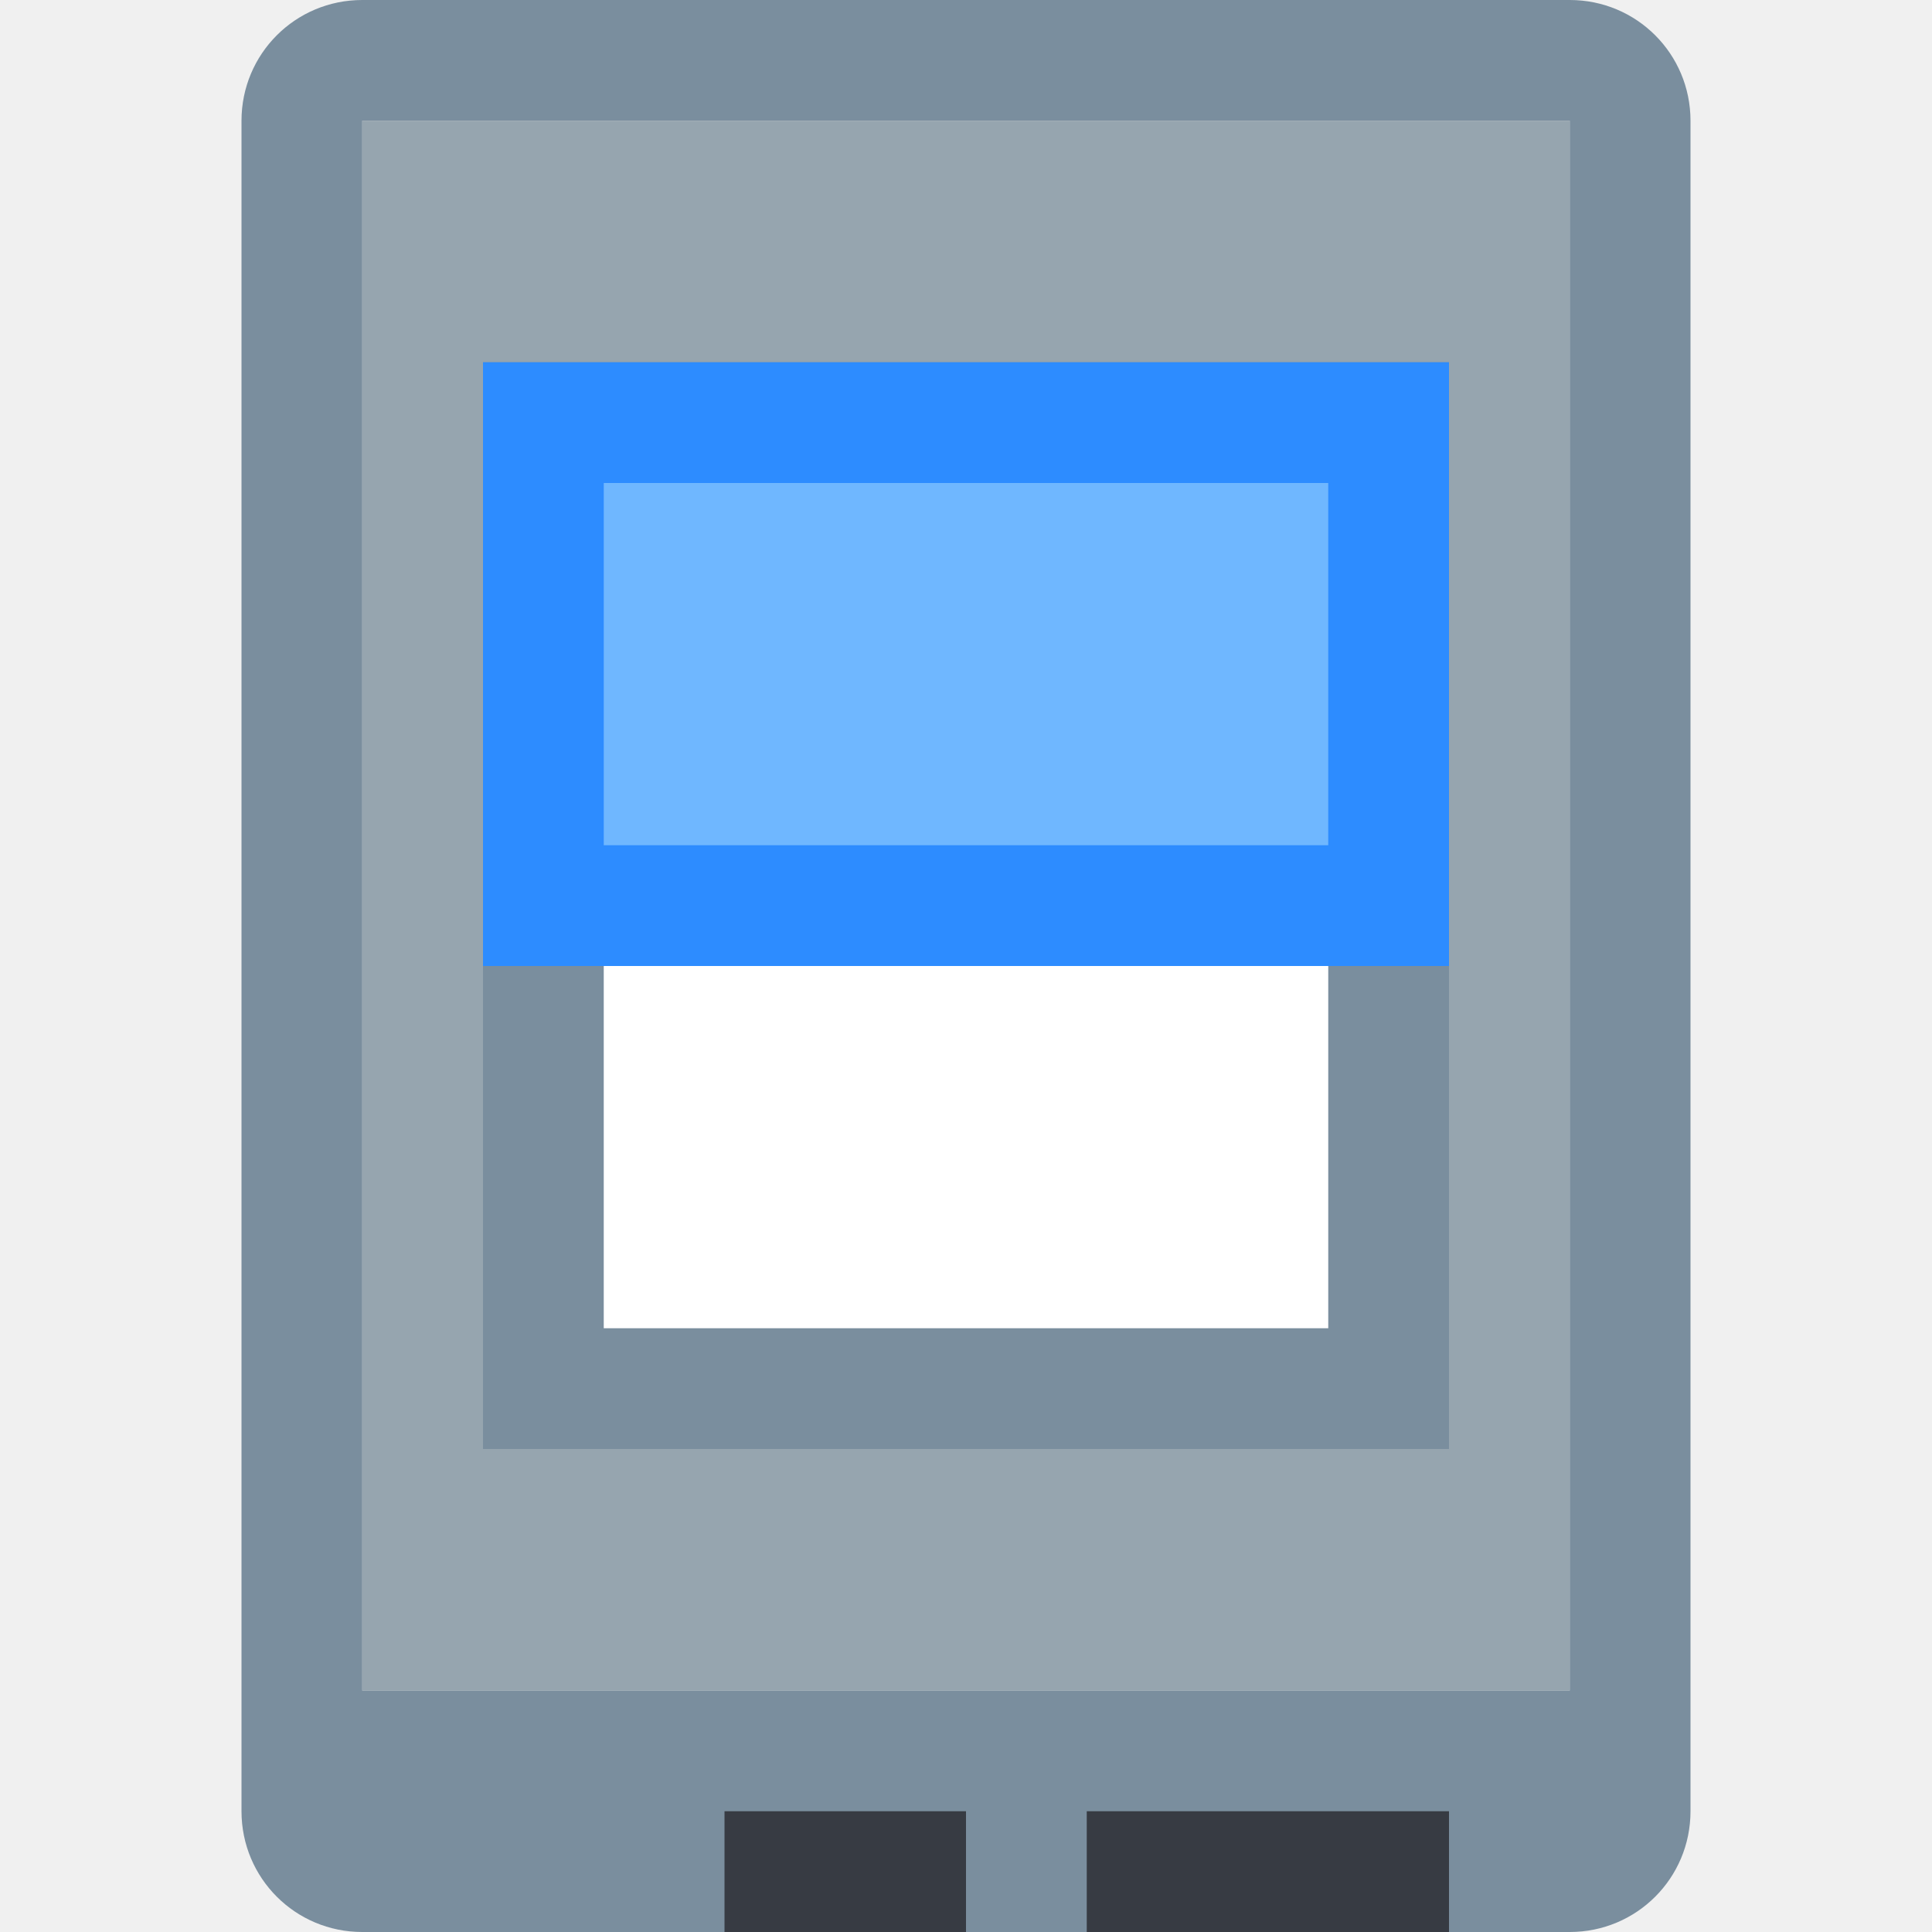
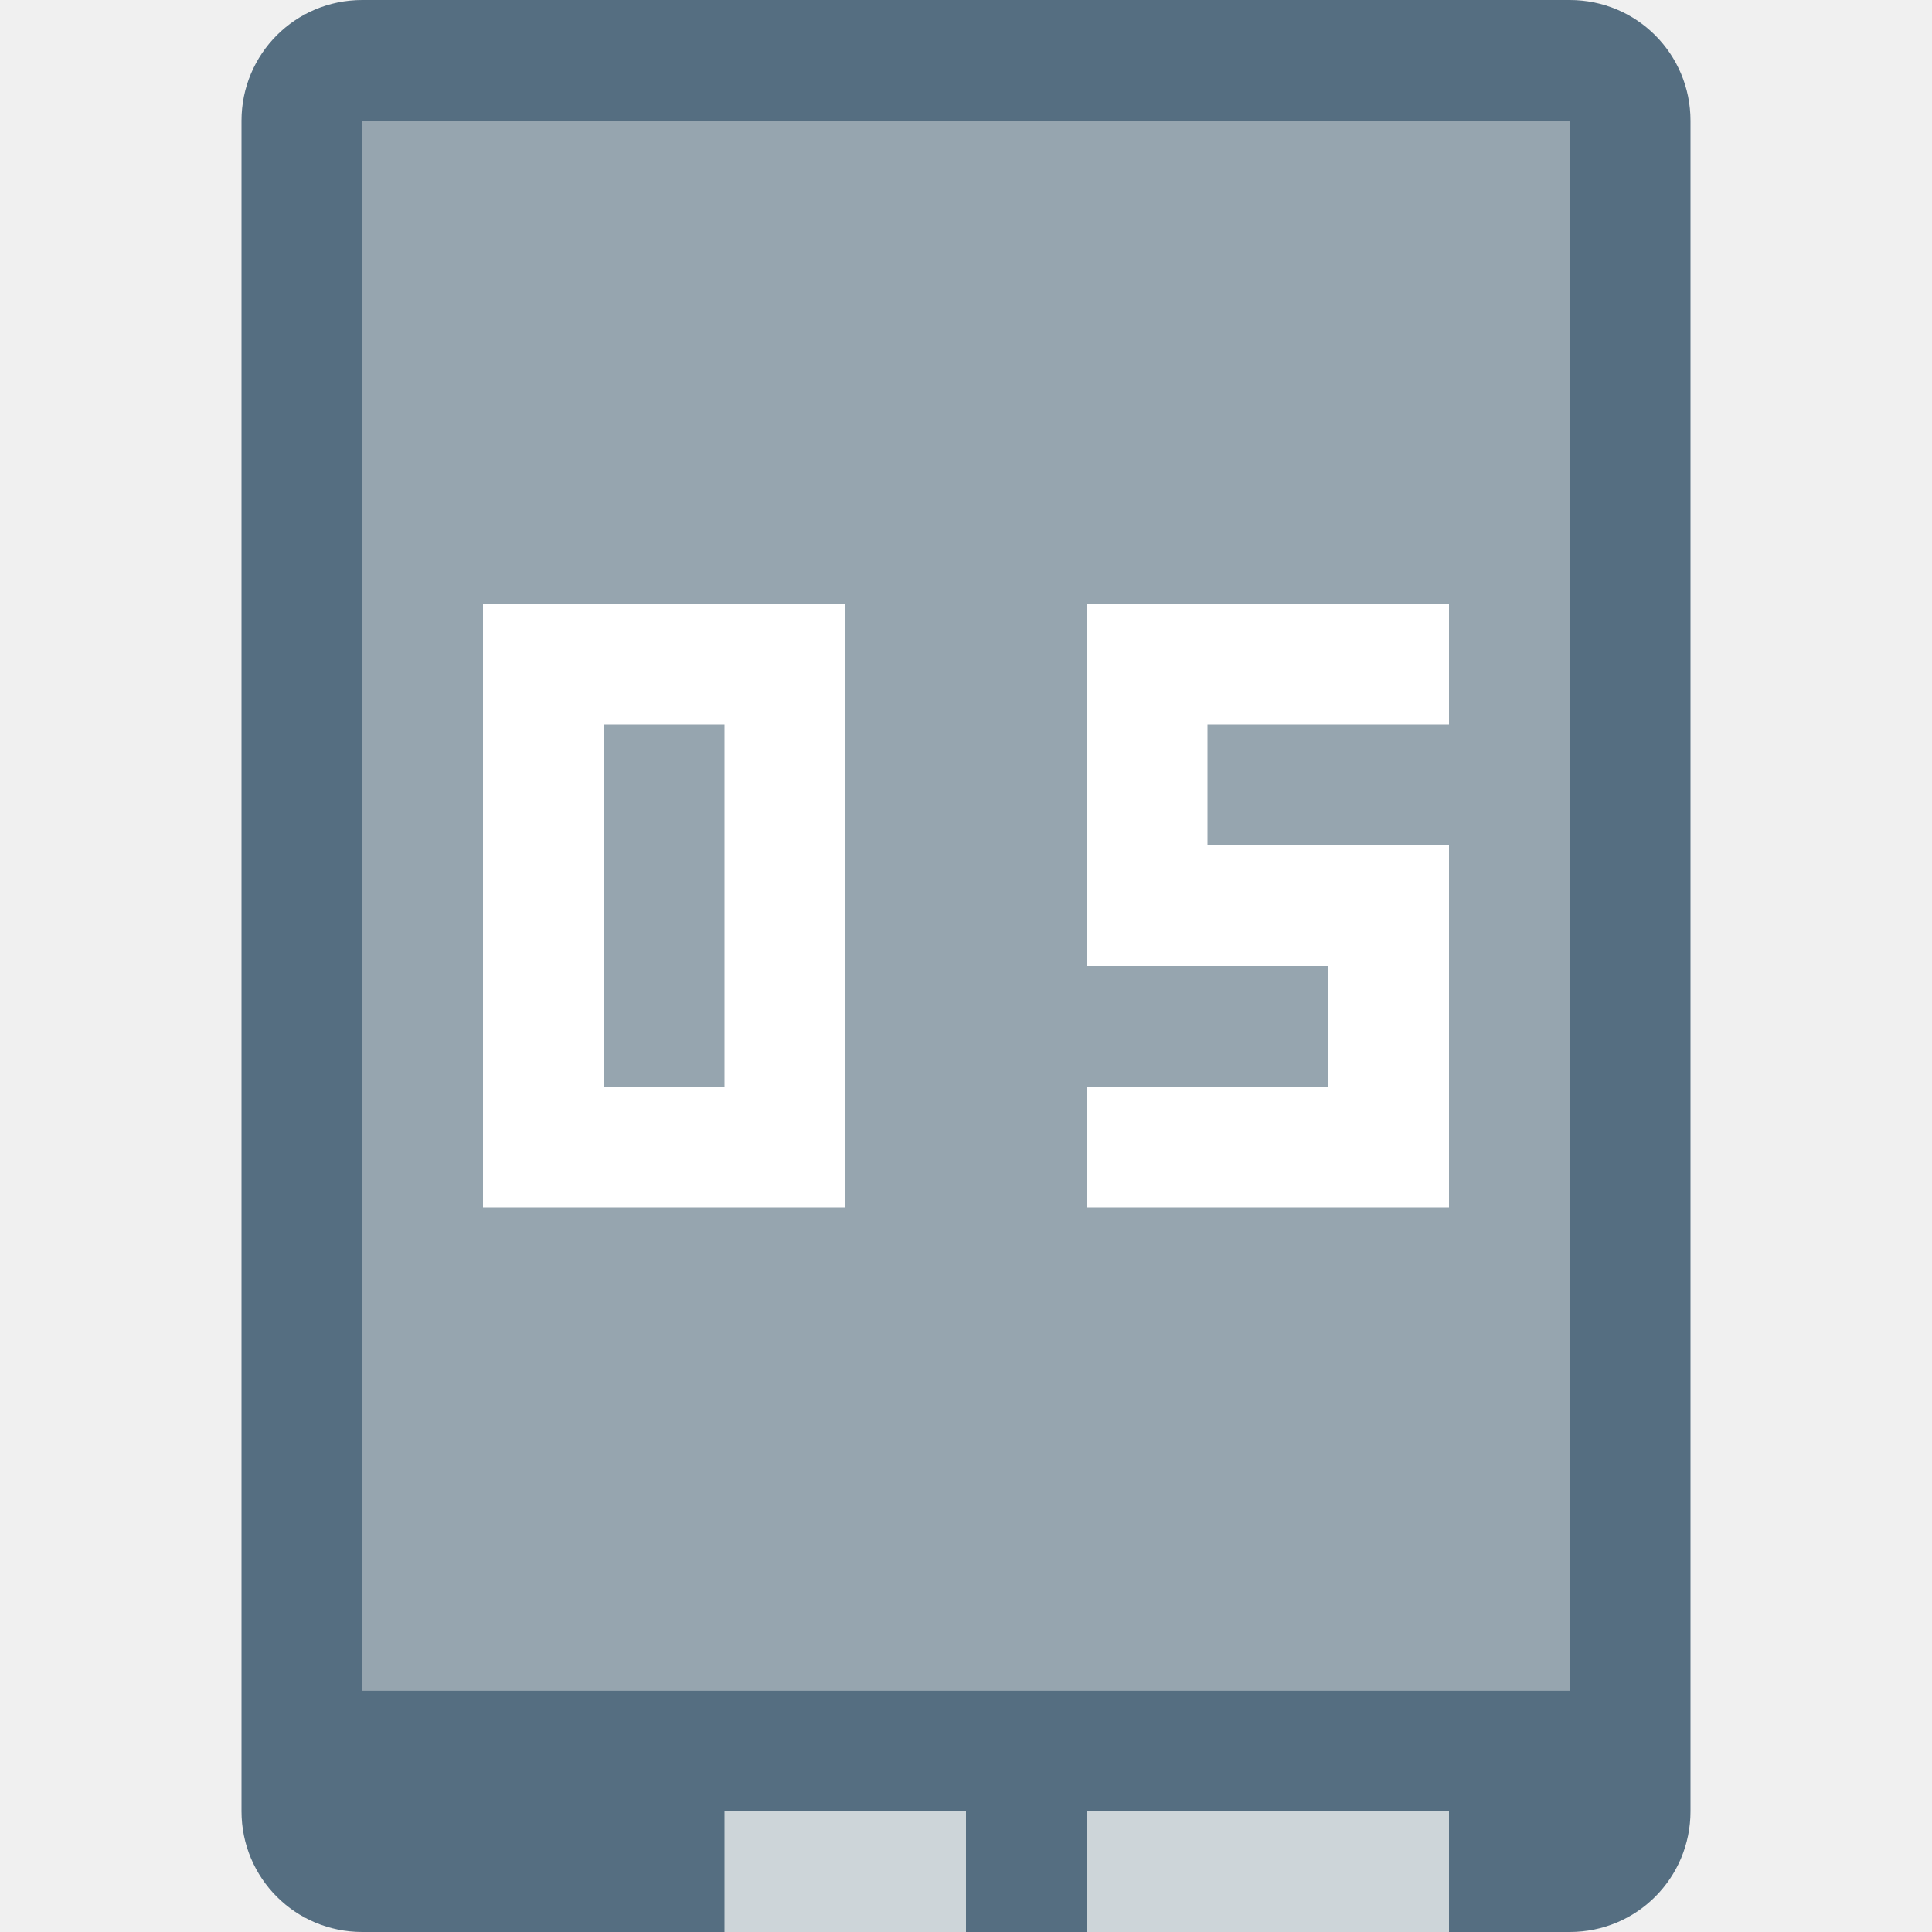
<svg xmlns="http://www.w3.org/2000/svg" width="16" height="16" id="svg4159" version="1.1" viewBox="0 0 16 16">
  <defs id="defs4161">
    <clipPath clipPathUnits="userSpaceOnUse" id="clipPath5603">
      <path style="fill:#00ffff;fill-opacity:1;stroke:none;stroke-width:0.265px;stroke-linecap:butt;stroke-linejoin:miter;stroke-opacity:1" d="m 61.912,165.767 -6.879,6.879 6.879,6.879 6.879,-6.879 z" id="path5605" />
    </clipPath>
  </defs>
  <g id="layer1">
-     <g id="g835">
-       <rect rx="1.39687e-05" y="1" x="3" height="13" width="10" id="rect840" style="opacity:1;fill:#96a5af;fill-opacity:1;fill-rule:nonzero;stroke:none;stroke-width:6;stroke-linecap:square;stroke-linejoin:bevel;stroke-miterlimit:4;stroke-dasharray:none;stroke-dashoffset:35;stroke-opacity:1" />
-       <path id="rect851" d="M 3,0 C 2.446,0 2,0.446 2,1 v 14 c 0,0.554 0.446,1 1,1 h 10 c 0.554,0 1,-0.446 1,-1 V 1 C 14,0.446 13.554,0 13,0 Z M 3,1 H 13 V 14 H 3 Z" style="opacity:1;fill:#7a8e9e;fill-opacity:1;fill-rule:nonzero;stroke:none;stroke-width:6;stroke-linecap:square;stroke-linejoin:bevel;stroke-miterlimit:4;stroke-dasharray:none;stroke-dashoffset:35;stroke-opacity:1" />
-       <rect rx="1.39687e-05" y="15" x="9" height="1" width="3" id="rect842" style="opacity:1;fill:#373b43;fill-opacity:1;fill-rule:nonzero;stroke:none;stroke-width:6;stroke-linecap:square;stroke-linejoin:bevel;stroke-miterlimit:4;stroke-dasharray:none;stroke-dashoffset:35;stroke-opacity:1" />
-       <rect rx="1.39687e-05" y="15" x="6" height="1" width="2" id="rect844" style="opacity:1;fill:#373b43;fill-opacity:1;fill-rule:nonzero;stroke:none;stroke-width:6;stroke-linecap:square;stroke-linejoin:bevel;stroke-miterlimit:4;stroke-dasharray:none;stroke-dashoffset:35;stroke-opacity:1" />
-       <rect rx="1.39687e-05" y="3" x="4" height="9" width="8" id="rect846" style="opacity:1;fill:#7a8e9e;fill-opacity:1;fill-rule:nonzero;stroke:none;stroke-width:6;stroke-linecap:square;stroke-linejoin:bevel;stroke-miterlimit:4;stroke-dasharray:none;stroke-dashoffset:35;stroke-opacity:1" />
-       <rect rx="1.39687e-05" y="4" x="5" height="7" width="6" id="rect852" style="opacity:1;fill:#ffffff;fill-opacity:1;fill-rule:nonzero;stroke:none;stroke-width:6;stroke-linecap:square;stroke-linejoin:bevel;stroke-miterlimit:4;stroke-dasharray:none;stroke-dashoffset:35;stroke-opacity:1" />
-       <rect rx="1.39687e-05" y="3" x="4" height="5" width="8" id="rect854" style="opacity:1;fill:#2d8cff;fill-opacity:1;fill-rule:nonzero;stroke:none;stroke-width:6;stroke-linecap:square;stroke-linejoin:bevel;stroke-miterlimit:4;stroke-dasharray:none;stroke-dashoffset:35;stroke-opacity:1" />
-       <rect rx="1.39687e-05" y="4" x="5" height="3" width="6" id="rect856" style="opacity:1;fill:#6fb7ff;fill-opacity:1;fill-rule:nonzero;stroke:none;stroke-width:6;stroke-linecap:square;stroke-linejoin:bevel;stroke-miterlimit:4;stroke-dasharray:none;stroke-dashoffset:35;stroke-opacity:1" />
+     <g id="g1070">
+       <rect rx="1.39687e-05" y="1" x="3" height="13" width="10" id="rect840" style="fill:#96a5af;fill-opacity:1;fill-rule:nonzero;stroke:none;stroke-width:6;stroke-linecap:square;stroke-linejoin:bevel;stroke-miterlimit:4;stroke-dasharray:none;stroke-dashoffset:35;stroke-opacity:1" />
+       <path id="rect851" d="M 3,0 C 2.446,0 2,0.446 2,1 v 14 c 0,0.554 0.446,1 1,1 h 10 c 0.554,0 1,-0.446 1,-1 V 1 C 14,0.446 13.554,0 13,0 Z M 3,1 H 13 V 14 H 3 Z" style="fill:#556e81;fill-opacity:1;fill-rule:nonzero;stroke:none;stroke-width:6;stroke-linecap:square;stroke-linejoin:bevel;stroke-miterlimit:4;stroke-dasharray:none;stroke-dashoffset:35;stroke-opacity:1" />
+       <path id="rect842" style="fill:#cdd5d9;fill-opacity:1;fill-rule:nonzero;stroke:none;stroke-width:6;stroke-linecap:square;stroke-linejoin:bevel;stroke-miterlimit:4;stroke-dasharray:none;stroke-dashoffset:35;stroke-opacity:1" d="m 6,15 v 1 h 2 v -1 z m 3,0 v 1 h 3 v -1 z" />
+       <path id="rect940" style="fill:#ffffff;stroke-width:2;stroke-linejoin:round" d="M 4 5 L 4 10 L 5 10 L 7 10 L 7 9 L 7 6 L 7 5 L 5 5 L 4 5 z M 9 5 L 9 6 L 9 8 L 10 8 L 11 8 L 11 9 L 9 9 L 9 10 L 11 10 L 12 10 L 12 7 L 11 7 L 10 7 L 10 6 L 12 6 L 12 5 L 9 5 z M 5 6 L 6 6 L 6 9 L 5 9 L 5 6 z " />
    </g>
  </g>
</svg>
